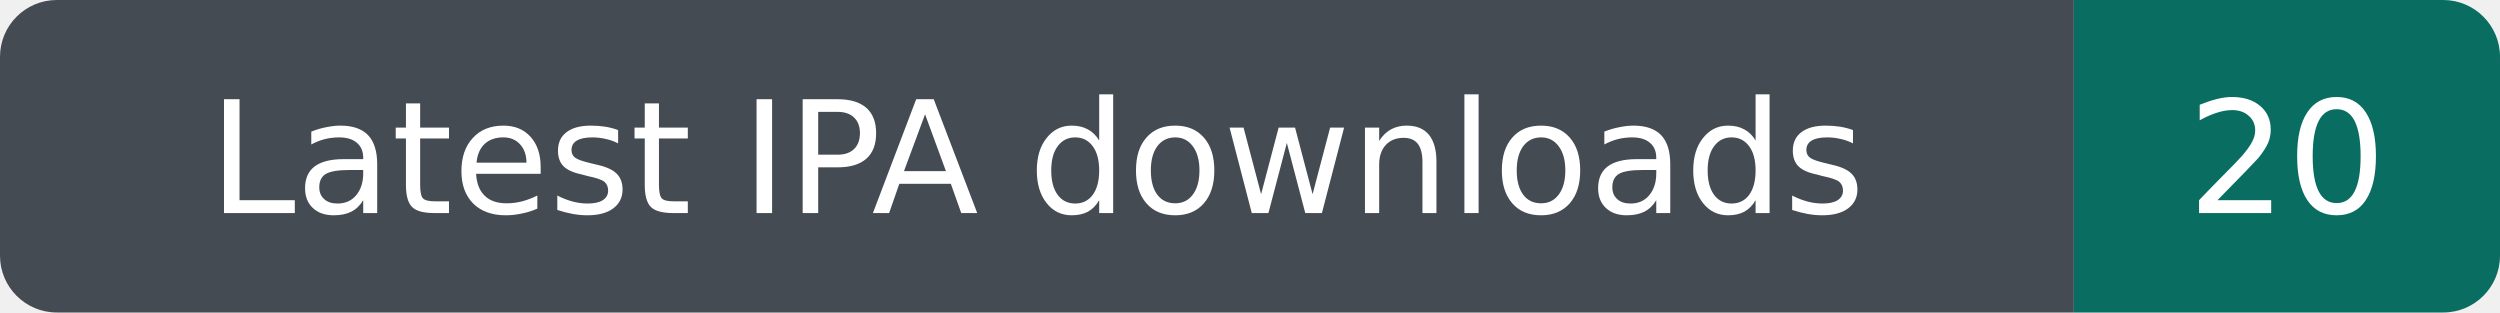
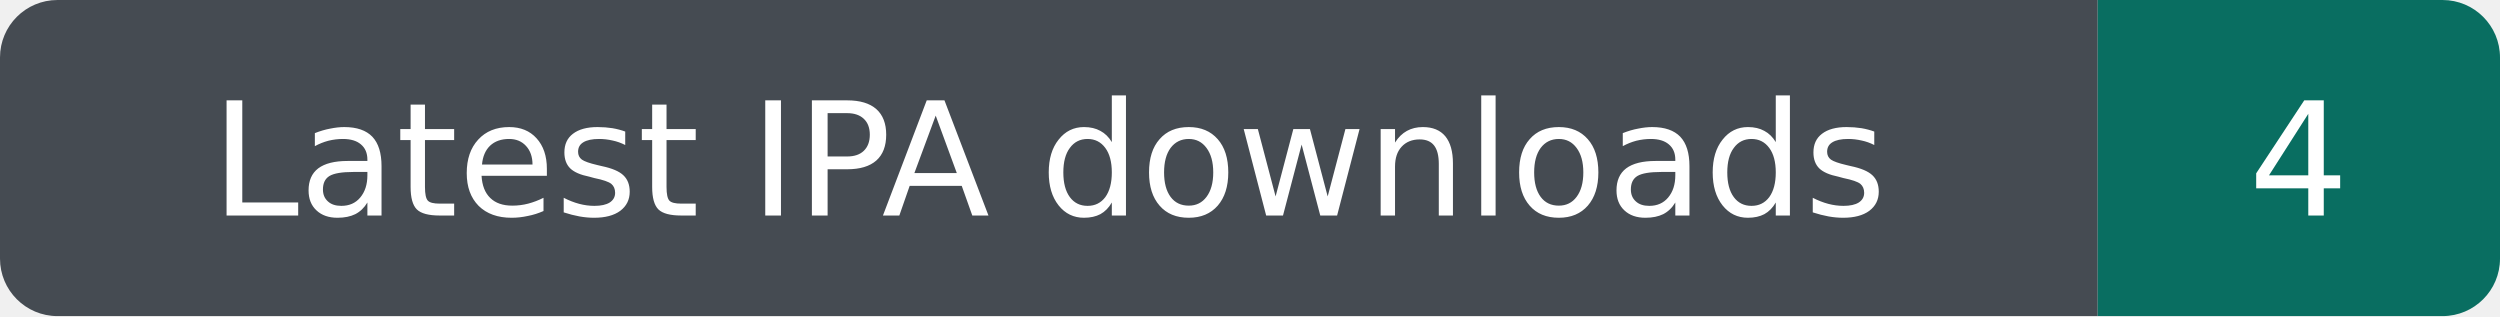
- <svg xmlns="http://www.w3.org/2000/svg" width="176" height="22" role="img" aria-label="Latest IPA downloads: 20. Collected 2026-10-19T04:50:55+00:00. Download requests, not installations.">
+ <svg xmlns="http://www.w3.org/2000/svg" width="174" height="22" role="img" aria-label="Latest IPA downloads: 4. Collected 2026-10-19T13:30:39+00:00. Download requests, not installations.">
  <clipPath id="round">
-     <rect width="176" height="22" rx="4" />
+     <rect width="174" height="22" rx="4" />
  </clipPath>
  <g clip-path="url(#round)">
    <path fill="#454b52" d="M0 0h146v22H0z" />
-     <path fill="#096e61" d="M146 0h30v22H146z" />
+     <path fill="#096e61" d="M146 0h28v22H146z" />
  </g>
  <g fill="#fff" text-anchor="middle" font-family="Verdana,DejaVu Sans,sans-serif" font-size="11">
    <text x="73" y="15">Latest IPA downloads</text>
-     <text x="161" y="15">20</text>
+     <text x="160" y="15">4</text>
  </g>
</svg>
